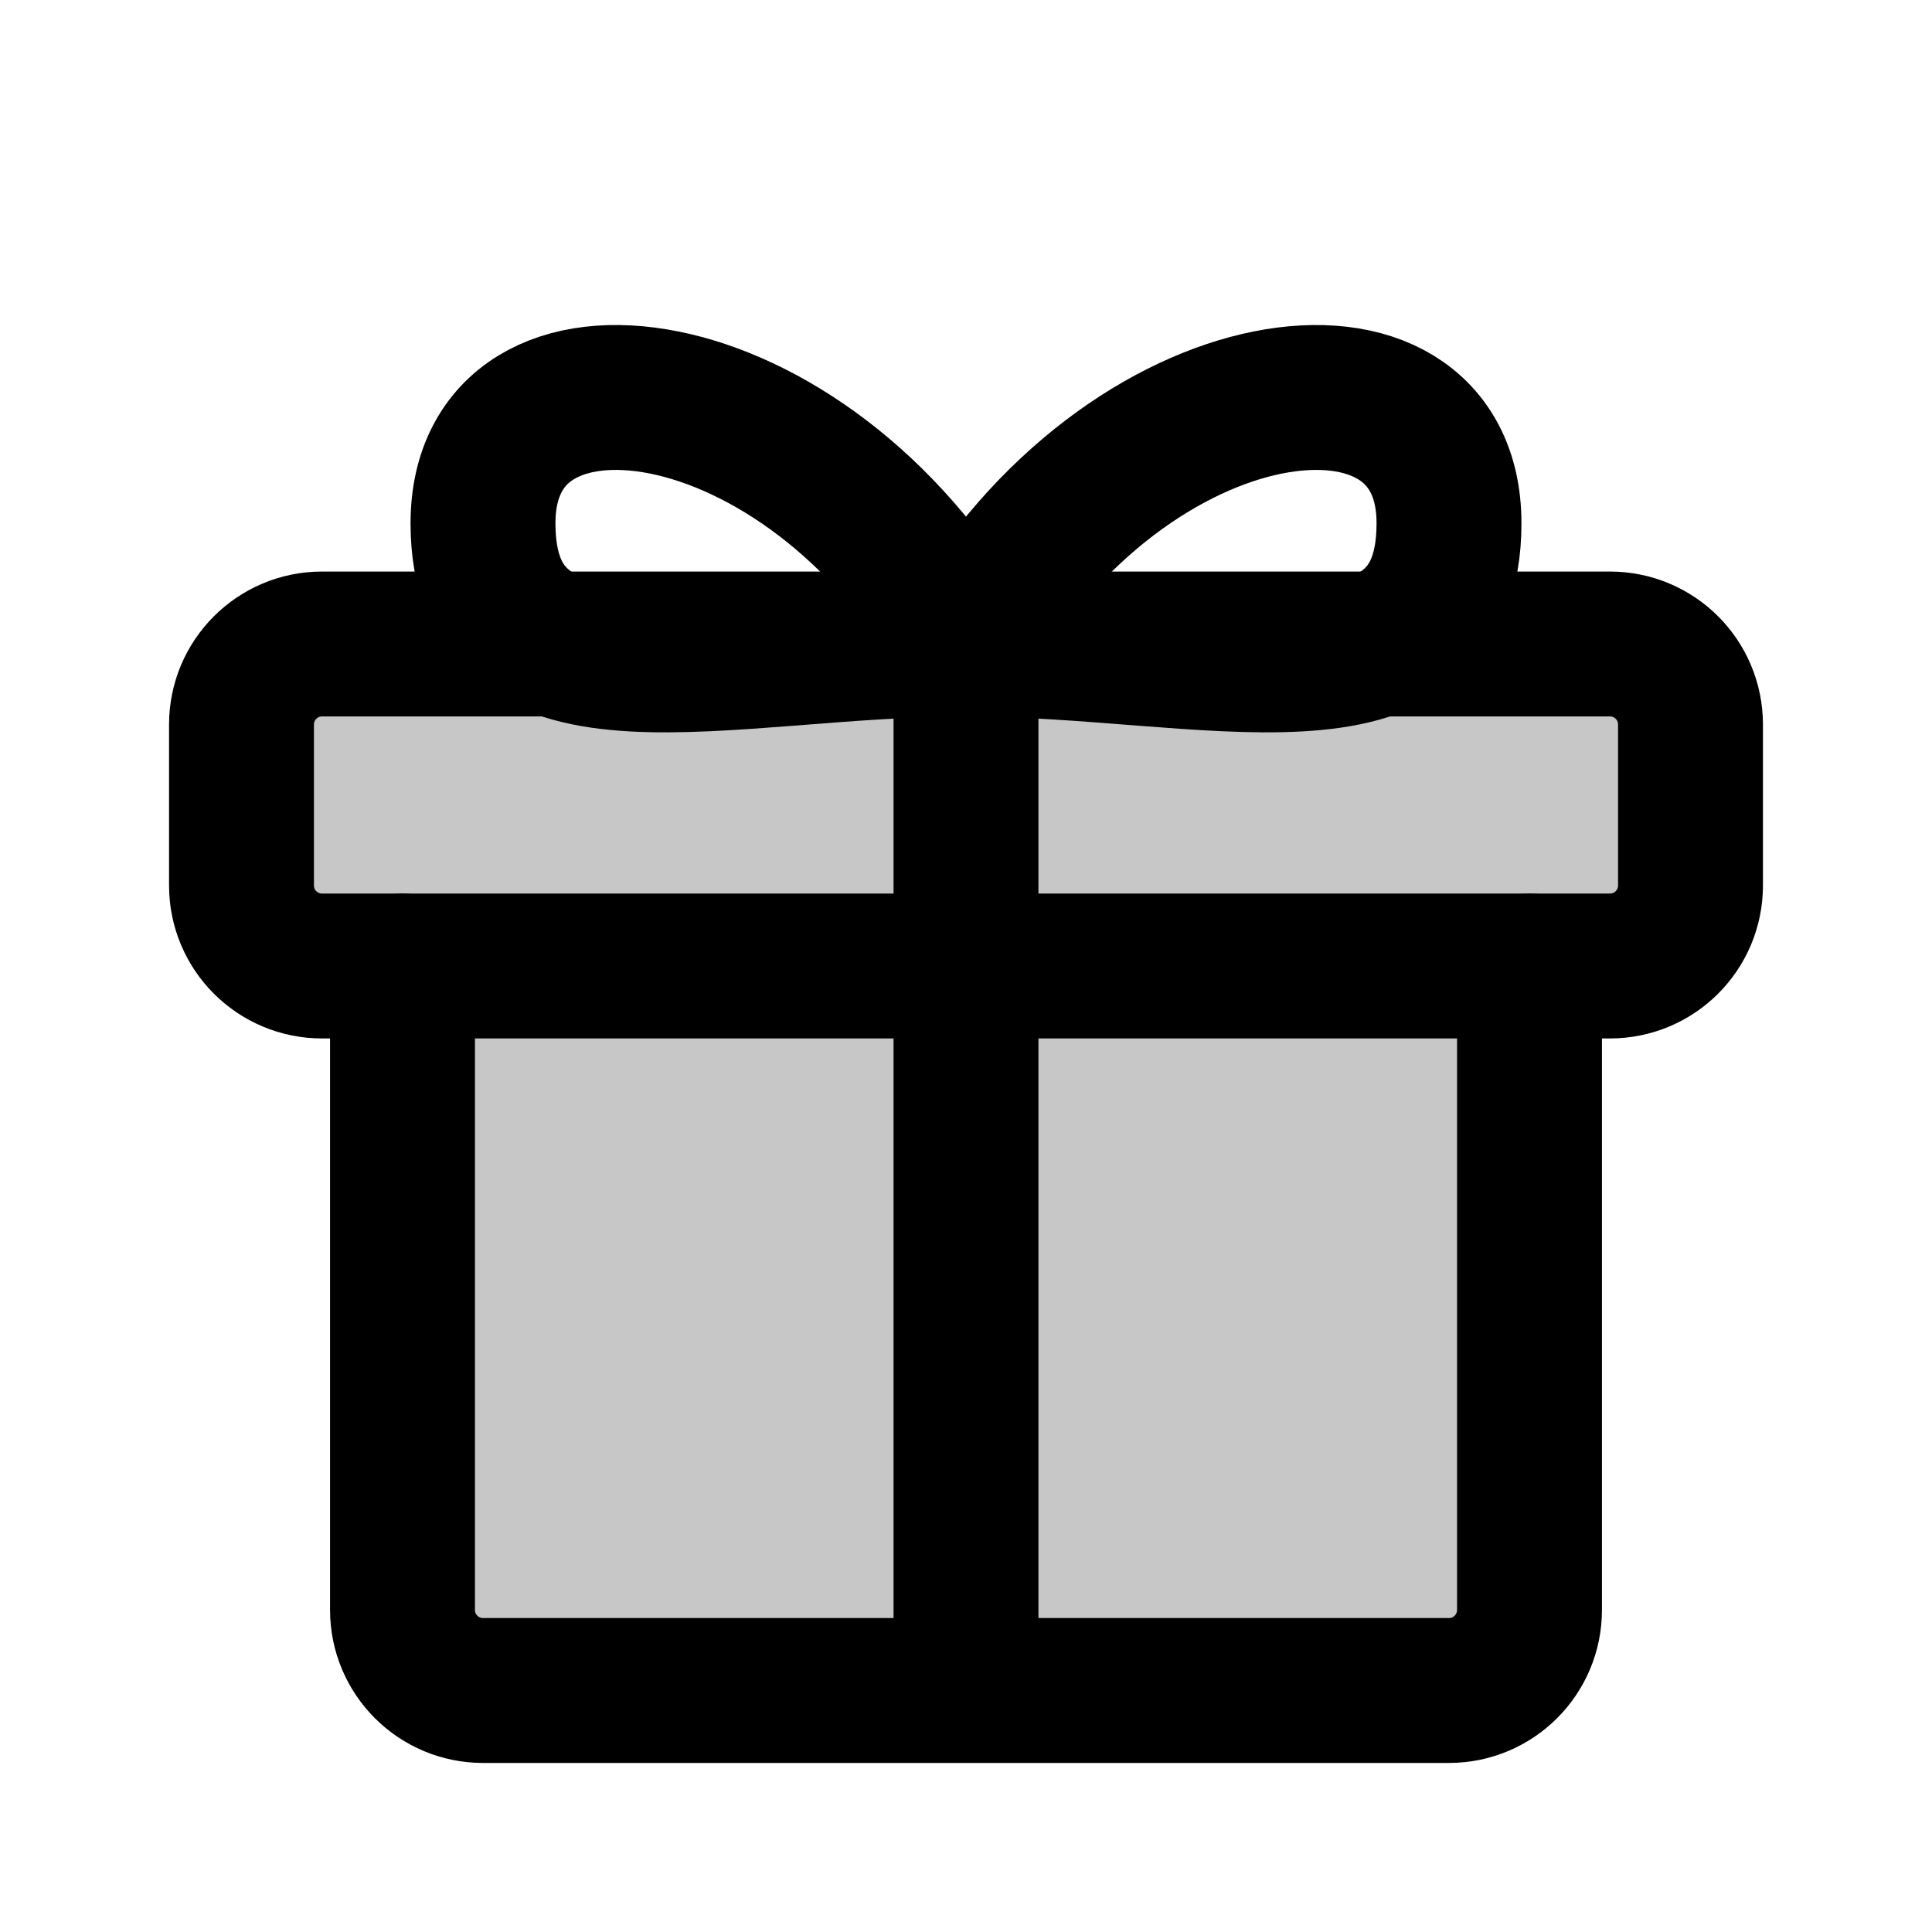
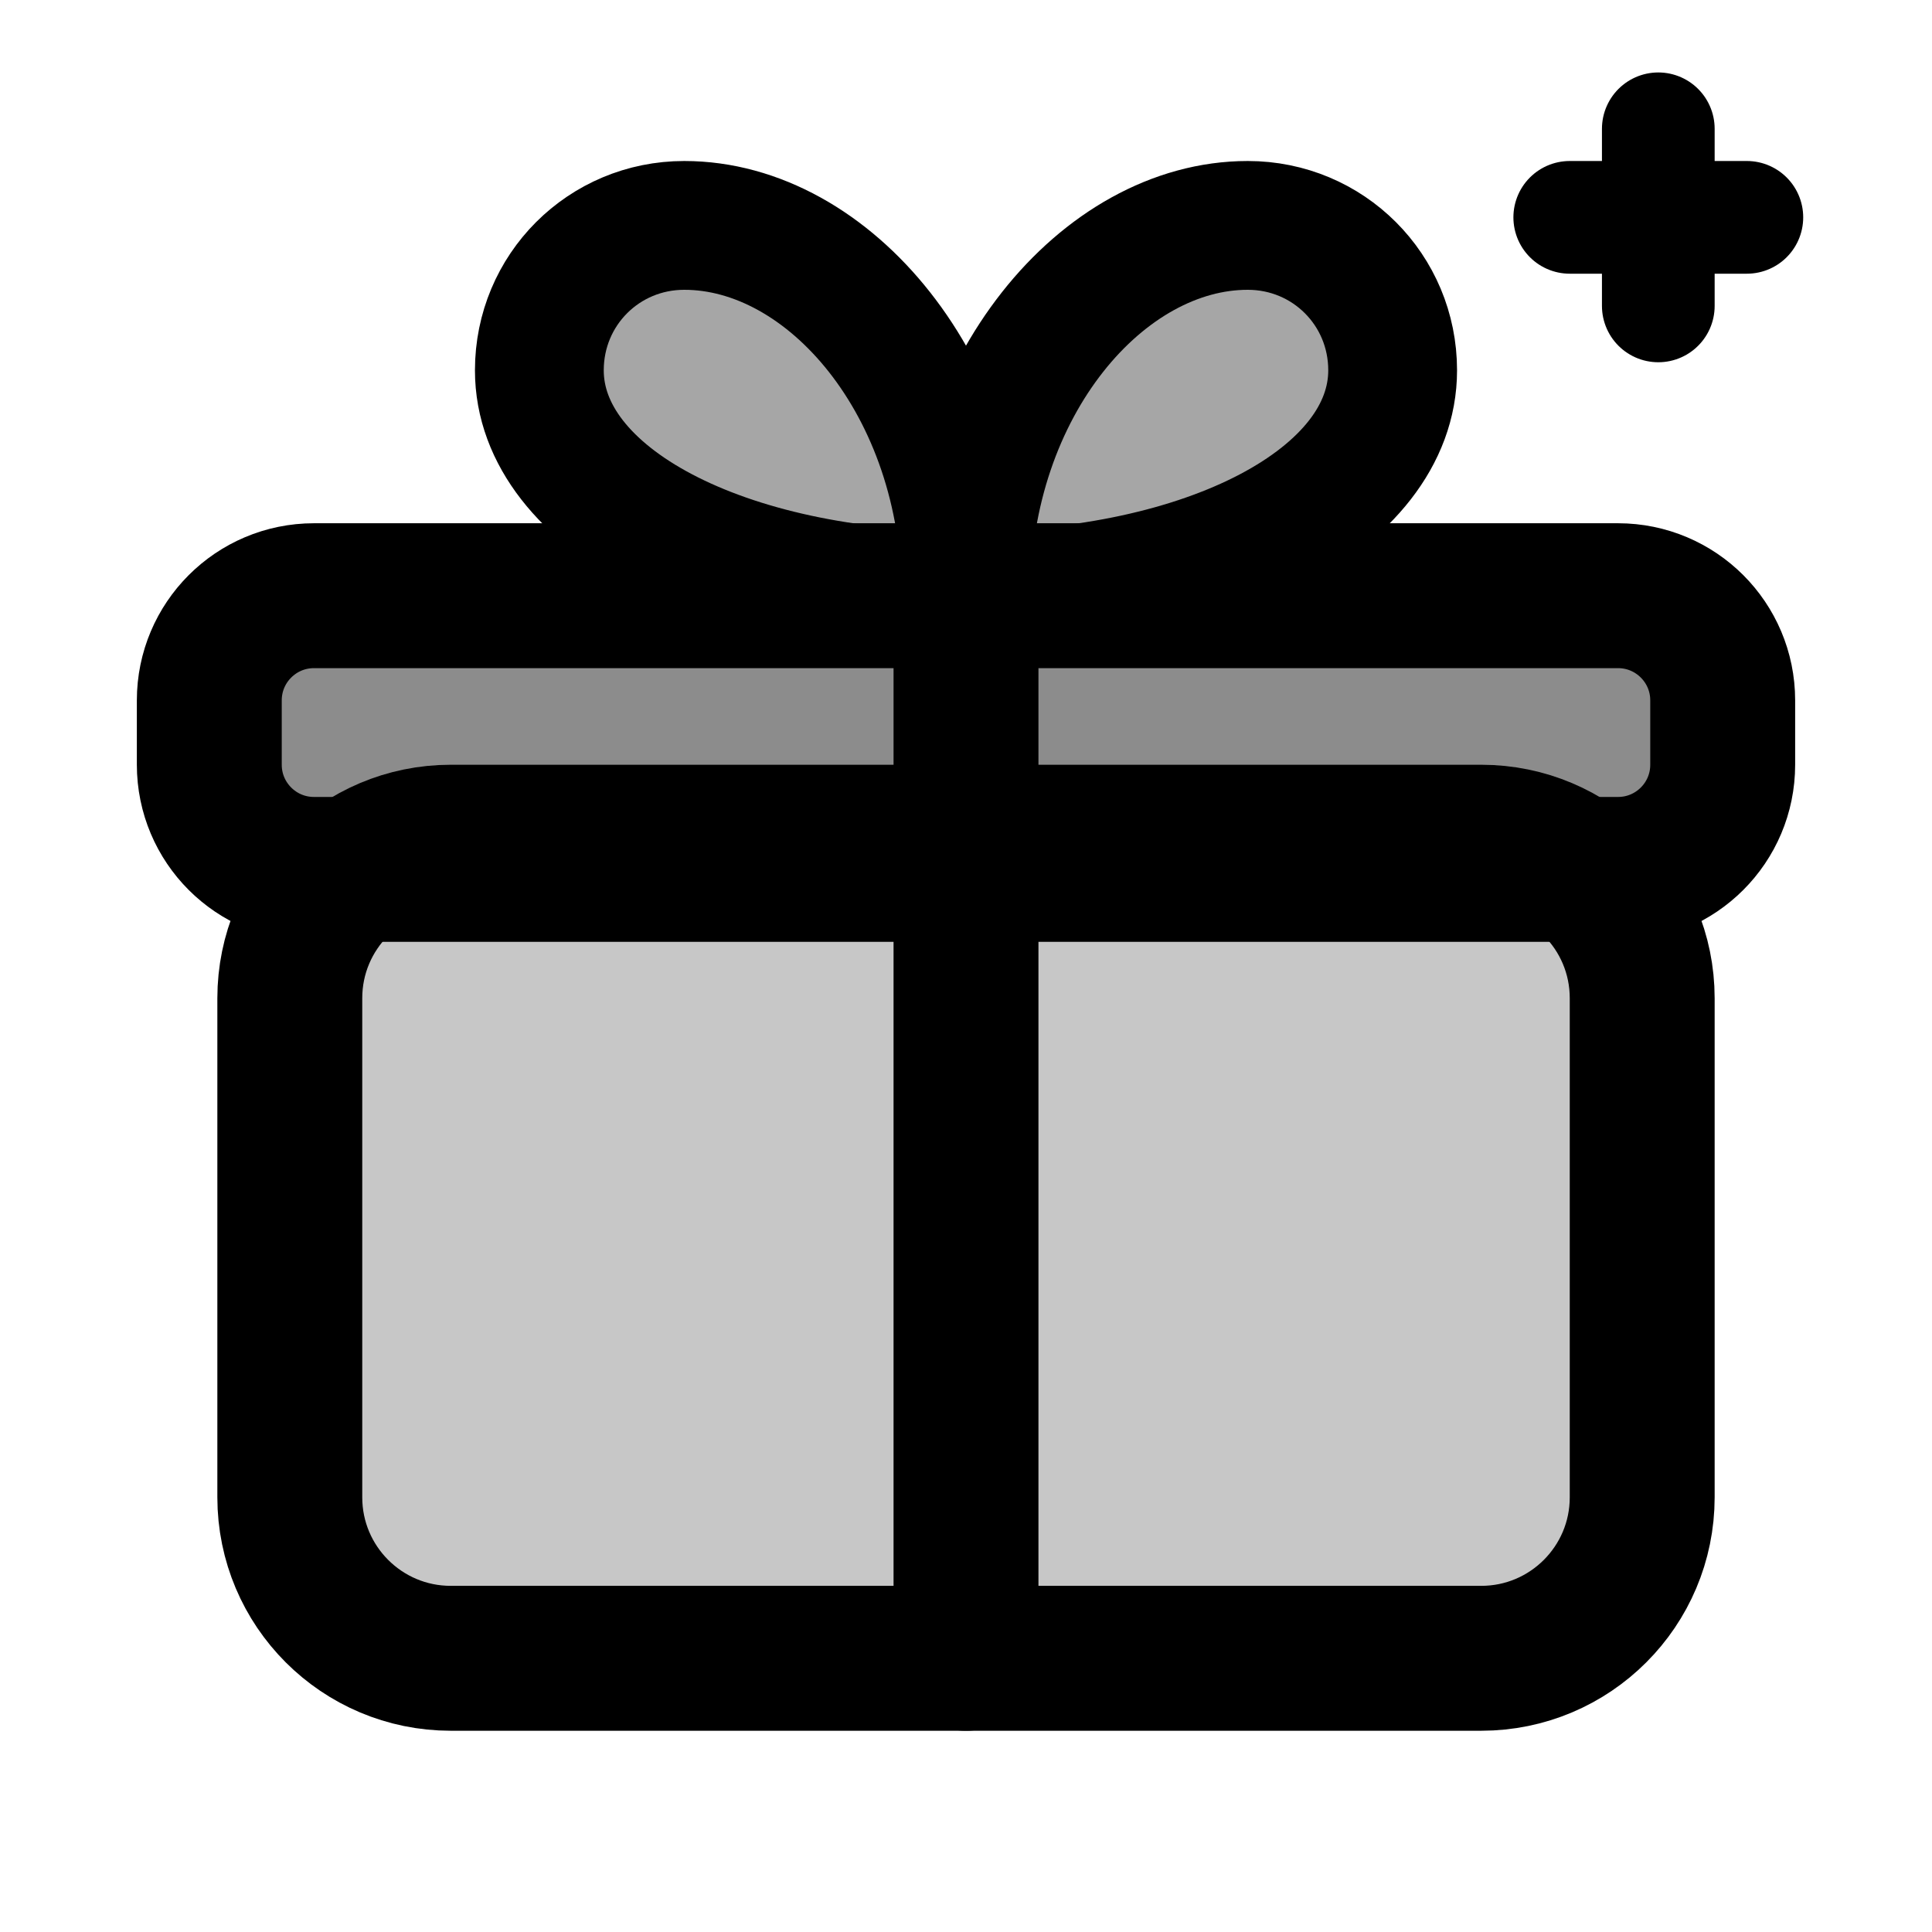
<svg xmlns="http://www.w3.org/2000/svg" width="24" height="24" viewBox="0 0 24 24" fill="none" stroke-linecap="round" stroke-linejoin="round">
-   <rect x="5" y="12" width="14" height="9" fill="currentColor" fill-opacity="0.22" />
-   <rect x="3" y="8" width="18" height="4" rx="1" fill="currentColor" fill-opacity="0.22" />
-   <rect x="3" y="8" width="18" height="4" rx="1" fill="none" stroke="currentColor" stroke-width="1.8" />
-   <path d="M5 12L5 20C5 20.552 5.448 21 6 21L18 21C18.552 21 19 20.552 19 20L19 12M12 8L12 21" fill="none" stroke="currentColor" stroke-width="1.8" />
-   <path d="M12 8C10 4.5 6 4 6 6.5C6 9 9 8 12 8M12 8C14 4.5 18 4 18 6.5C18 9 15 8 12 8" fill="none" stroke="currentColor" stroke-width="1.8" />
+   <rect x="3.6" y="10.4" width="16.8" height="10.2" rx="2" fill="currentColor" fill-opacity="0.22" />
+   <rect x="3.6" y="10.4" width="16.8" height="10.2" rx="2" fill="none" stroke="currentColor" stroke-width="1.8" />
+   <rect x="2.6" y="7.4" width="18.8" height="3.4" rx="1.3" fill="currentColor" fill-opacity="0.45" />
+   <rect x="2.6" y="7.4" width="18.8" height="3.4" rx="1.3" fill="none" stroke="currentColor" stroke-width="1.8" />
+   <path d="M12 7.4v13.2" fill="none" stroke="currentColor" stroke-width="1.8" />
+   <path d="M12 7.4C9 7.4 6.7 6.2 6.7 4.6c0-1 .8-1.8 1.8-1.8C10.3 2.8 12 4.8 12 7.4Z" fill="currentColor" fill-opacity="0.35" stroke="currentColor" stroke-width="1.6" />
+   <path d="M12 7.4c3 0 5.3-1.2 5.3-2.8 0-1-.8-1.8-1.8-1.8C13.7 2.8 12 4.8 12 7.4Z" fill="currentColor" fill-opacity="0.35" stroke="currentColor" stroke-width="1.6" />
+   <path d="M20.6 1.6v2.2M19.5 2.7h2.2" fill="none" stroke="currentColor" stroke-width="1.4" />
</svg>
